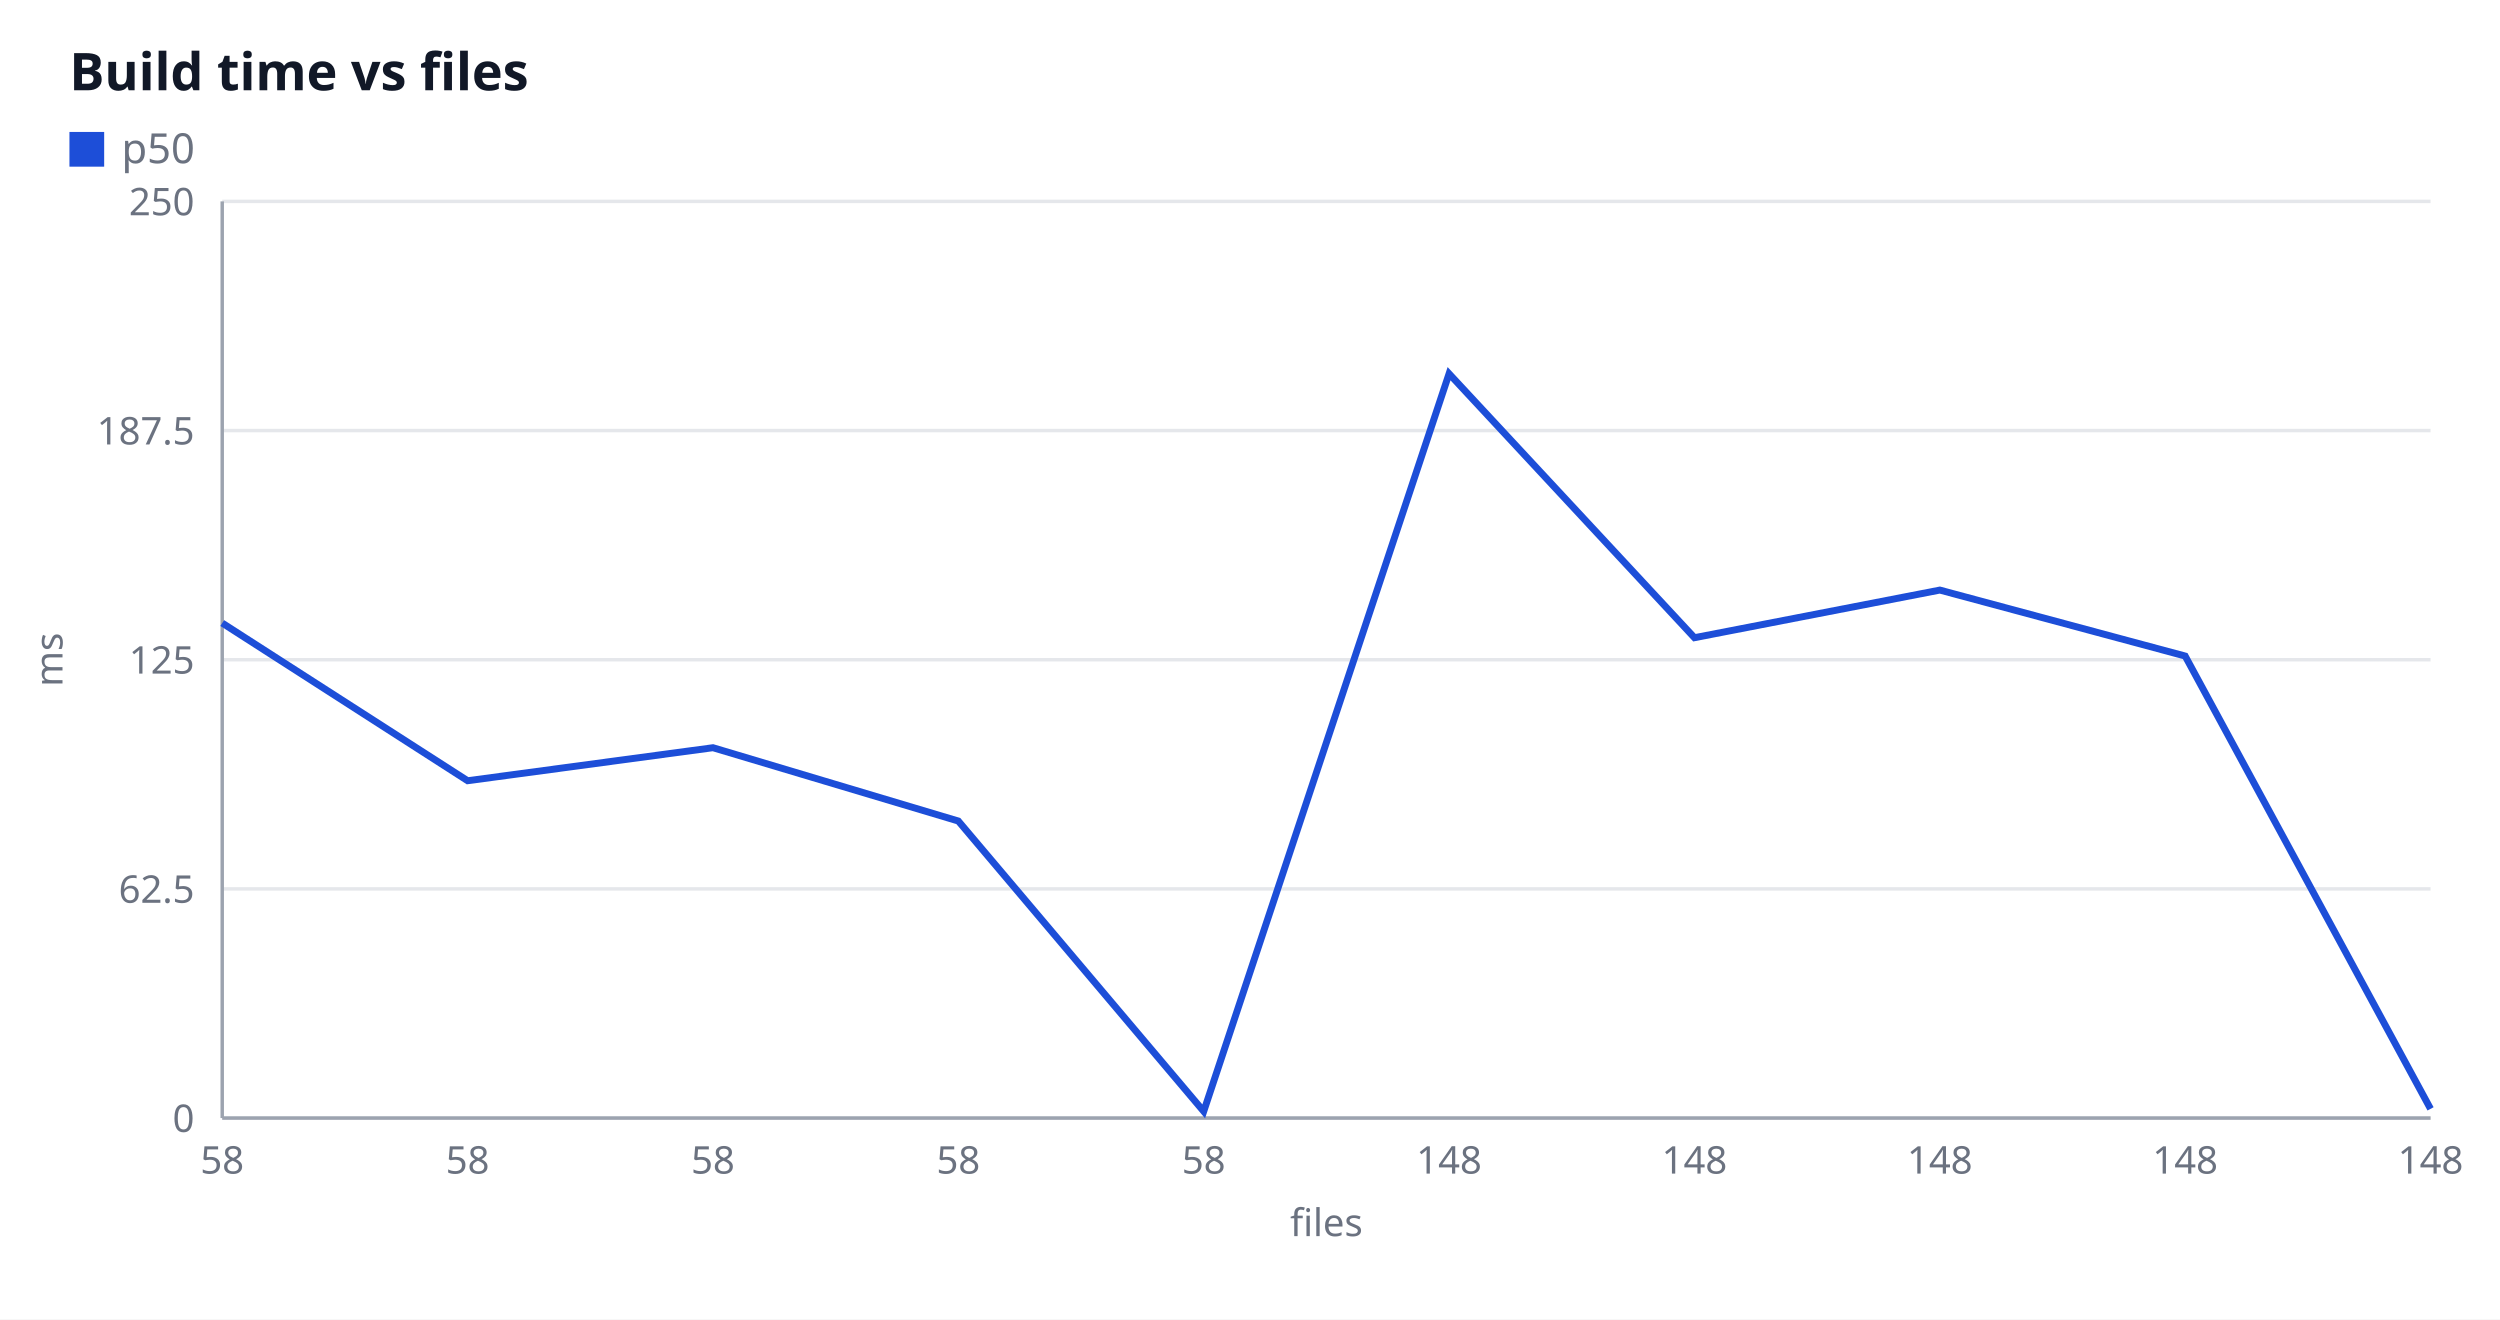
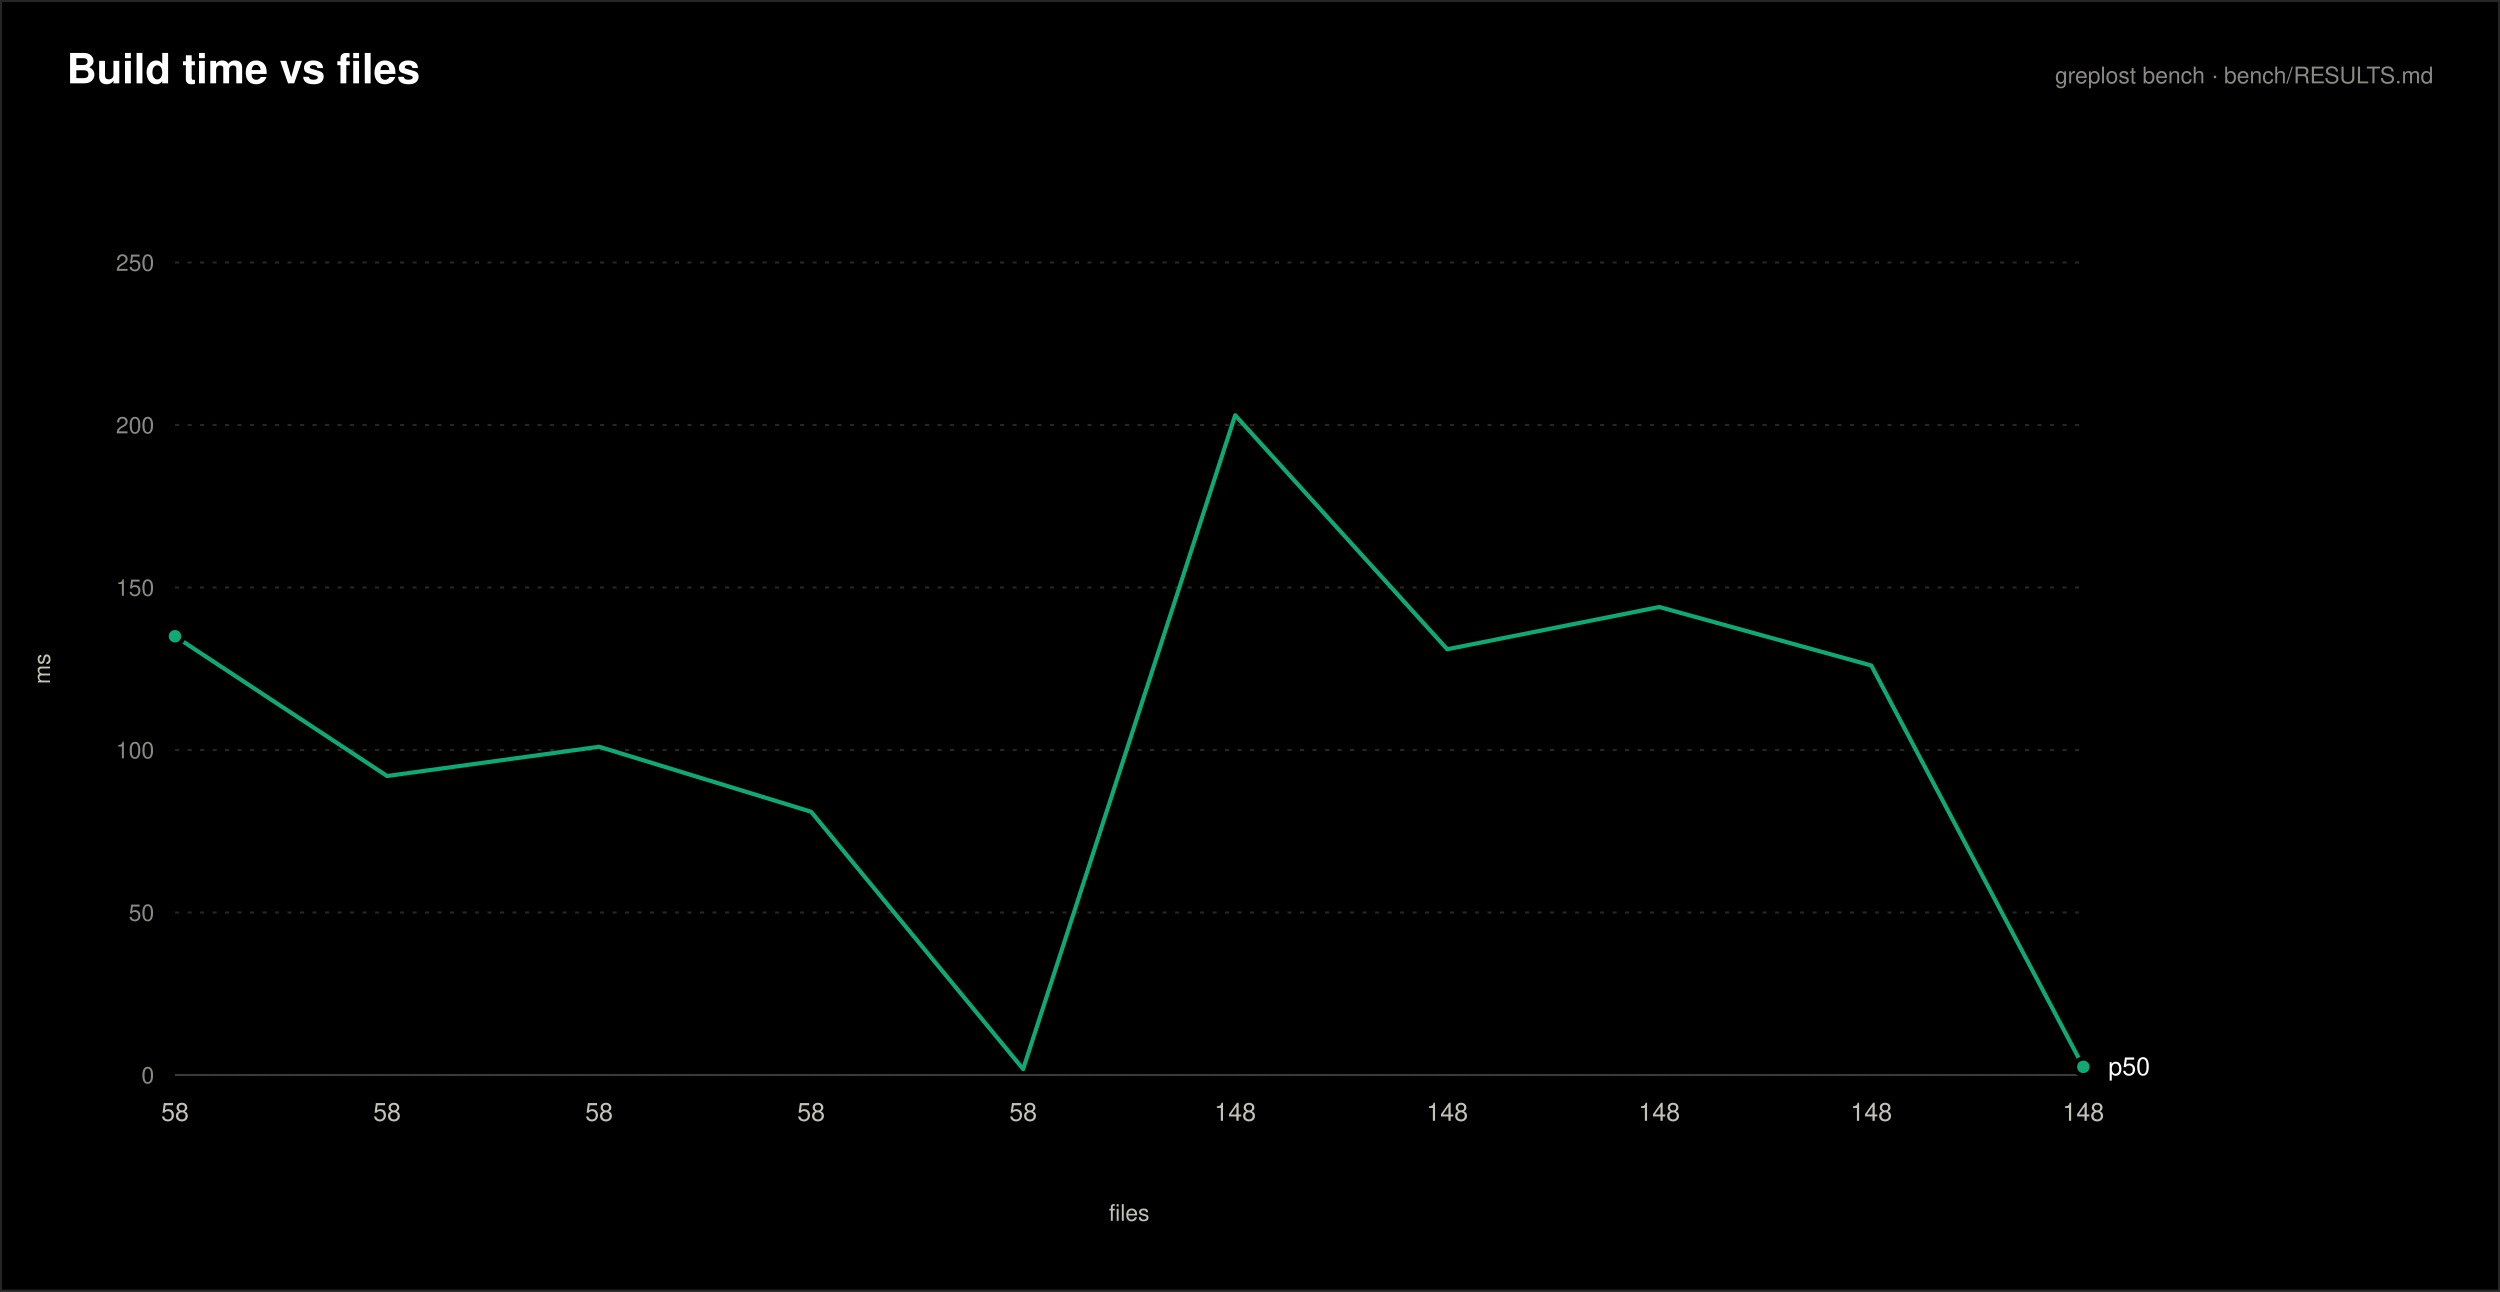
- <svg xmlns="http://www.w3.org/2000/svg" width="720" height="380" viewBox="0 0 720 380" font-family="sans-serif" font-size="12">
-   <rect x="0" y="0" width="720" height="380" fill="#ffffff" />
-   <text x="20" y="26" font-size="15" font-weight="bold" fill="#111827">Build time vs files</text>
-   <rect x="20" y="38" width="10" height="10" fill="#1d4ed8" />
-   <text x="35" y="47" fill="#6b7280">p50</text>
-   <line x1="64" y1="322" x2="700" y2="322" stroke="#e5e7eb" />
-   <text x="56" y="326" fill="#6b7280" font-size="11" text-anchor="end">0</text>
-   <line x1="64" y1="256" x2="700" y2="256" stroke="#e5e7eb" />
-   <text x="56" y="260" fill="#6b7280" font-size="11" text-anchor="end">62.5</text>
-   <line x1="64" y1="190" x2="700" y2="190" stroke="#e5e7eb" />
-   <text x="56" y="194" fill="#6b7280" font-size="11" text-anchor="end">125</text>
-   <line x1="64" y1="124" x2="700" y2="124" stroke="#e5e7eb" />
-   <text x="56" y="128" fill="#6b7280" font-size="11" text-anchor="end">187.5</text>
-   <line x1="64" y1="58" x2="700" y2="58" stroke="#e5e7eb" />
-   <text x="56" y="62" fill="#6b7280" font-size="11" text-anchor="end">250</text>
-   <line x1="64" y1="58" x2="64" y2="322" stroke="#9ca3af" />
-   <line x1="64" y1="322" x2="700" y2="322" stroke="#9ca3af" />
-   <text x="18" y="190" fill="#6b7280" font-size="11" text-anchor="middle" transform="rotate(-90 18 190)">ms</text>
-   <text x="382" y="356" fill="#6b7280" font-size="11" text-anchor="middle">files</text>
-   <polyline points="64,179.44 134.67,224.85 205.33,215.34 276,236.46 346.67,320.08 417.33,107.63 488,183.66 558.67,169.94 629.33,188.94 700,319.35" fill="none" stroke="#1d4ed8" stroke-width="2" />
-   <text x="64" y="338" fill="#6b7280" font-size="11" text-anchor="middle">58</text>
-   <text x="134.67" y="338" fill="#6b7280" font-size="11" text-anchor="middle">58</text>
-   <text x="205.33" y="338" fill="#6b7280" font-size="11" text-anchor="middle">58</text>
-   <text x="276" y="338" fill="#6b7280" font-size="11" text-anchor="middle">58</text>
-   <text x="346.67" y="338" fill="#6b7280" font-size="11" text-anchor="middle">58</text>
-   <text x="417.33" y="338" fill="#6b7280" font-size="11" text-anchor="middle">148</text>
-   <text x="488" y="338" fill="#6b7280" font-size="11" text-anchor="middle">148</text>
-   <text x="558.67" y="338" fill="#6b7280" font-size="11" text-anchor="middle">148</text>
-   <text x="629.33" y="338" fill="#6b7280" font-size="11" text-anchor="middle">148</text>
-   <text x="700" y="338" fill="#6b7280" font-size="11" text-anchor="middle">148</text>
+ <svg xmlns="http://www.w3.org/2000/svg" width="1200" height="620" viewBox="0 0 1200 620" font-family="system-ui, -apple-system, Segoe UI, Helvetica, Arial, sans-serif" font-size="12">
+   <rect x="0" y="0" width="1200" height="620" fill="#000000" />
+   <rect x="0.5" y="0.5" width="1199" height="619" fill="none" stroke="#262626" />
+   <text x="32" y="40" font-size="20" font-weight="600" fill="#FFFFFF">Build time vs files</text>
+   <text x="1168" y="40" font-size="11" fill="#8A8983" text-anchor="end">greplost bench · bench/RESULTS.md</text>
+   <line x1="84" y1="516" x2="1000" y2="516" stroke="#262626" stroke-dasharray="2 4" />
+   <text x="74" y="520" fill="#8A8983" font-size="11" text-anchor="end">0</text>
+   <line x1="84" y1="438" x2="1000" y2="438" stroke="#262626" stroke-dasharray="2 4" />
+   <text x="74" y="442" fill="#8A8983" font-size="11" text-anchor="end">50</text>
+   <line x1="84" y1="360" x2="1000" y2="360" stroke="#262626" stroke-dasharray="2 4" />
+   <text x="74" y="364" fill="#8A8983" font-size="11" text-anchor="end">100</text>
+   <line x1="84" y1="282" x2="1000" y2="282" stroke="#262626" stroke-dasharray="2 4" />
+   <text x="74" y="286" fill="#8A8983" font-size="11" text-anchor="end">150</text>
+   <line x1="84" y1="204" x2="1000" y2="204" stroke="#262626" stroke-dasharray="2 4" />
+   <text x="74" y="208" fill="#8A8983" font-size="11" text-anchor="end">200</text>
+   <line x1="84" y1="126" x2="1000" y2="126" stroke="#262626" stroke-dasharray="2 4" />
+   <text x="74" y="130" fill="#8A8983" font-size="11" text-anchor="end">250</text>
+   <line x1="84" y1="516" x2="1000" y2="516" stroke="#3A3A3A" />
+   <text x="24" y="321" fill="#C3C2B7" font-size="11" text-anchor="middle" transform="rotate(-90 24 321)">ms</text>
+   <text x="542" y="586" fill="#C3C2B7" font-size="11" text-anchor="middle">files</text>
+   <polyline points="84,305.4 185.78,372.48 287.56,358.44 389.33,389.64 491.11,513.17 592.89,199.32 694.67,311.64 796.44,291.36 898.22,319.44 1000,512.09" fill="none" stroke="#0fa976" stroke-width="2" stroke-linejoin="round" stroke-linecap="round" />
+   <circle cx="84" cy="305.4" r="4" fill="#0fa976" stroke="#000000" stroke-width="2" />
+   <circle cx="1000" cy="512.09" r="4" fill="#0fa976" stroke="#000000" stroke-width="2" />
+   <text x="1012" y="516.09" fill="#FFFFFF" font-size="12">p50</text>
+   <text x="84" y="538" fill="#C3C2B7" font-size="12" text-anchor="middle">58</text>
+   <text x="185.78" y="538" fill="#C3C2B7" font-size="12" text-anchor="middle">58</text>
+   <text x="287.56" y="538" fill="#C3C2B7" font-size="12" text-anchor="middle">58</text>
+   <text x="389.33" y="538" fill="#C3C2B7" font-size="12" text-anchor="middle">58</text>
+   <text x="491.11" y="538" fill="#C3C2B7" font-size="12" text-anchor="middle">58</text>
+   <text x="592.89" y="538" fill="#C3C2B7" font-size="12" text-anchor="middle">148</text>
+   <text x="694.67" y="538" fill="#C3C2B7" font-size="12" text-anchor="middle">148</text>
+   <text x="796.44" y="538" fill="#C3C2B7" font-size="12" text-anchor="middle">148</text>
+   <text x="898.22" y="538" fill="#C3C2B7" font-size="12" text-anchor="middle">148</text>
+   <text x="1000" y="538" fill="#C3C2B7" font-size="12" text-anchor="middle">148</text>
</svg>
